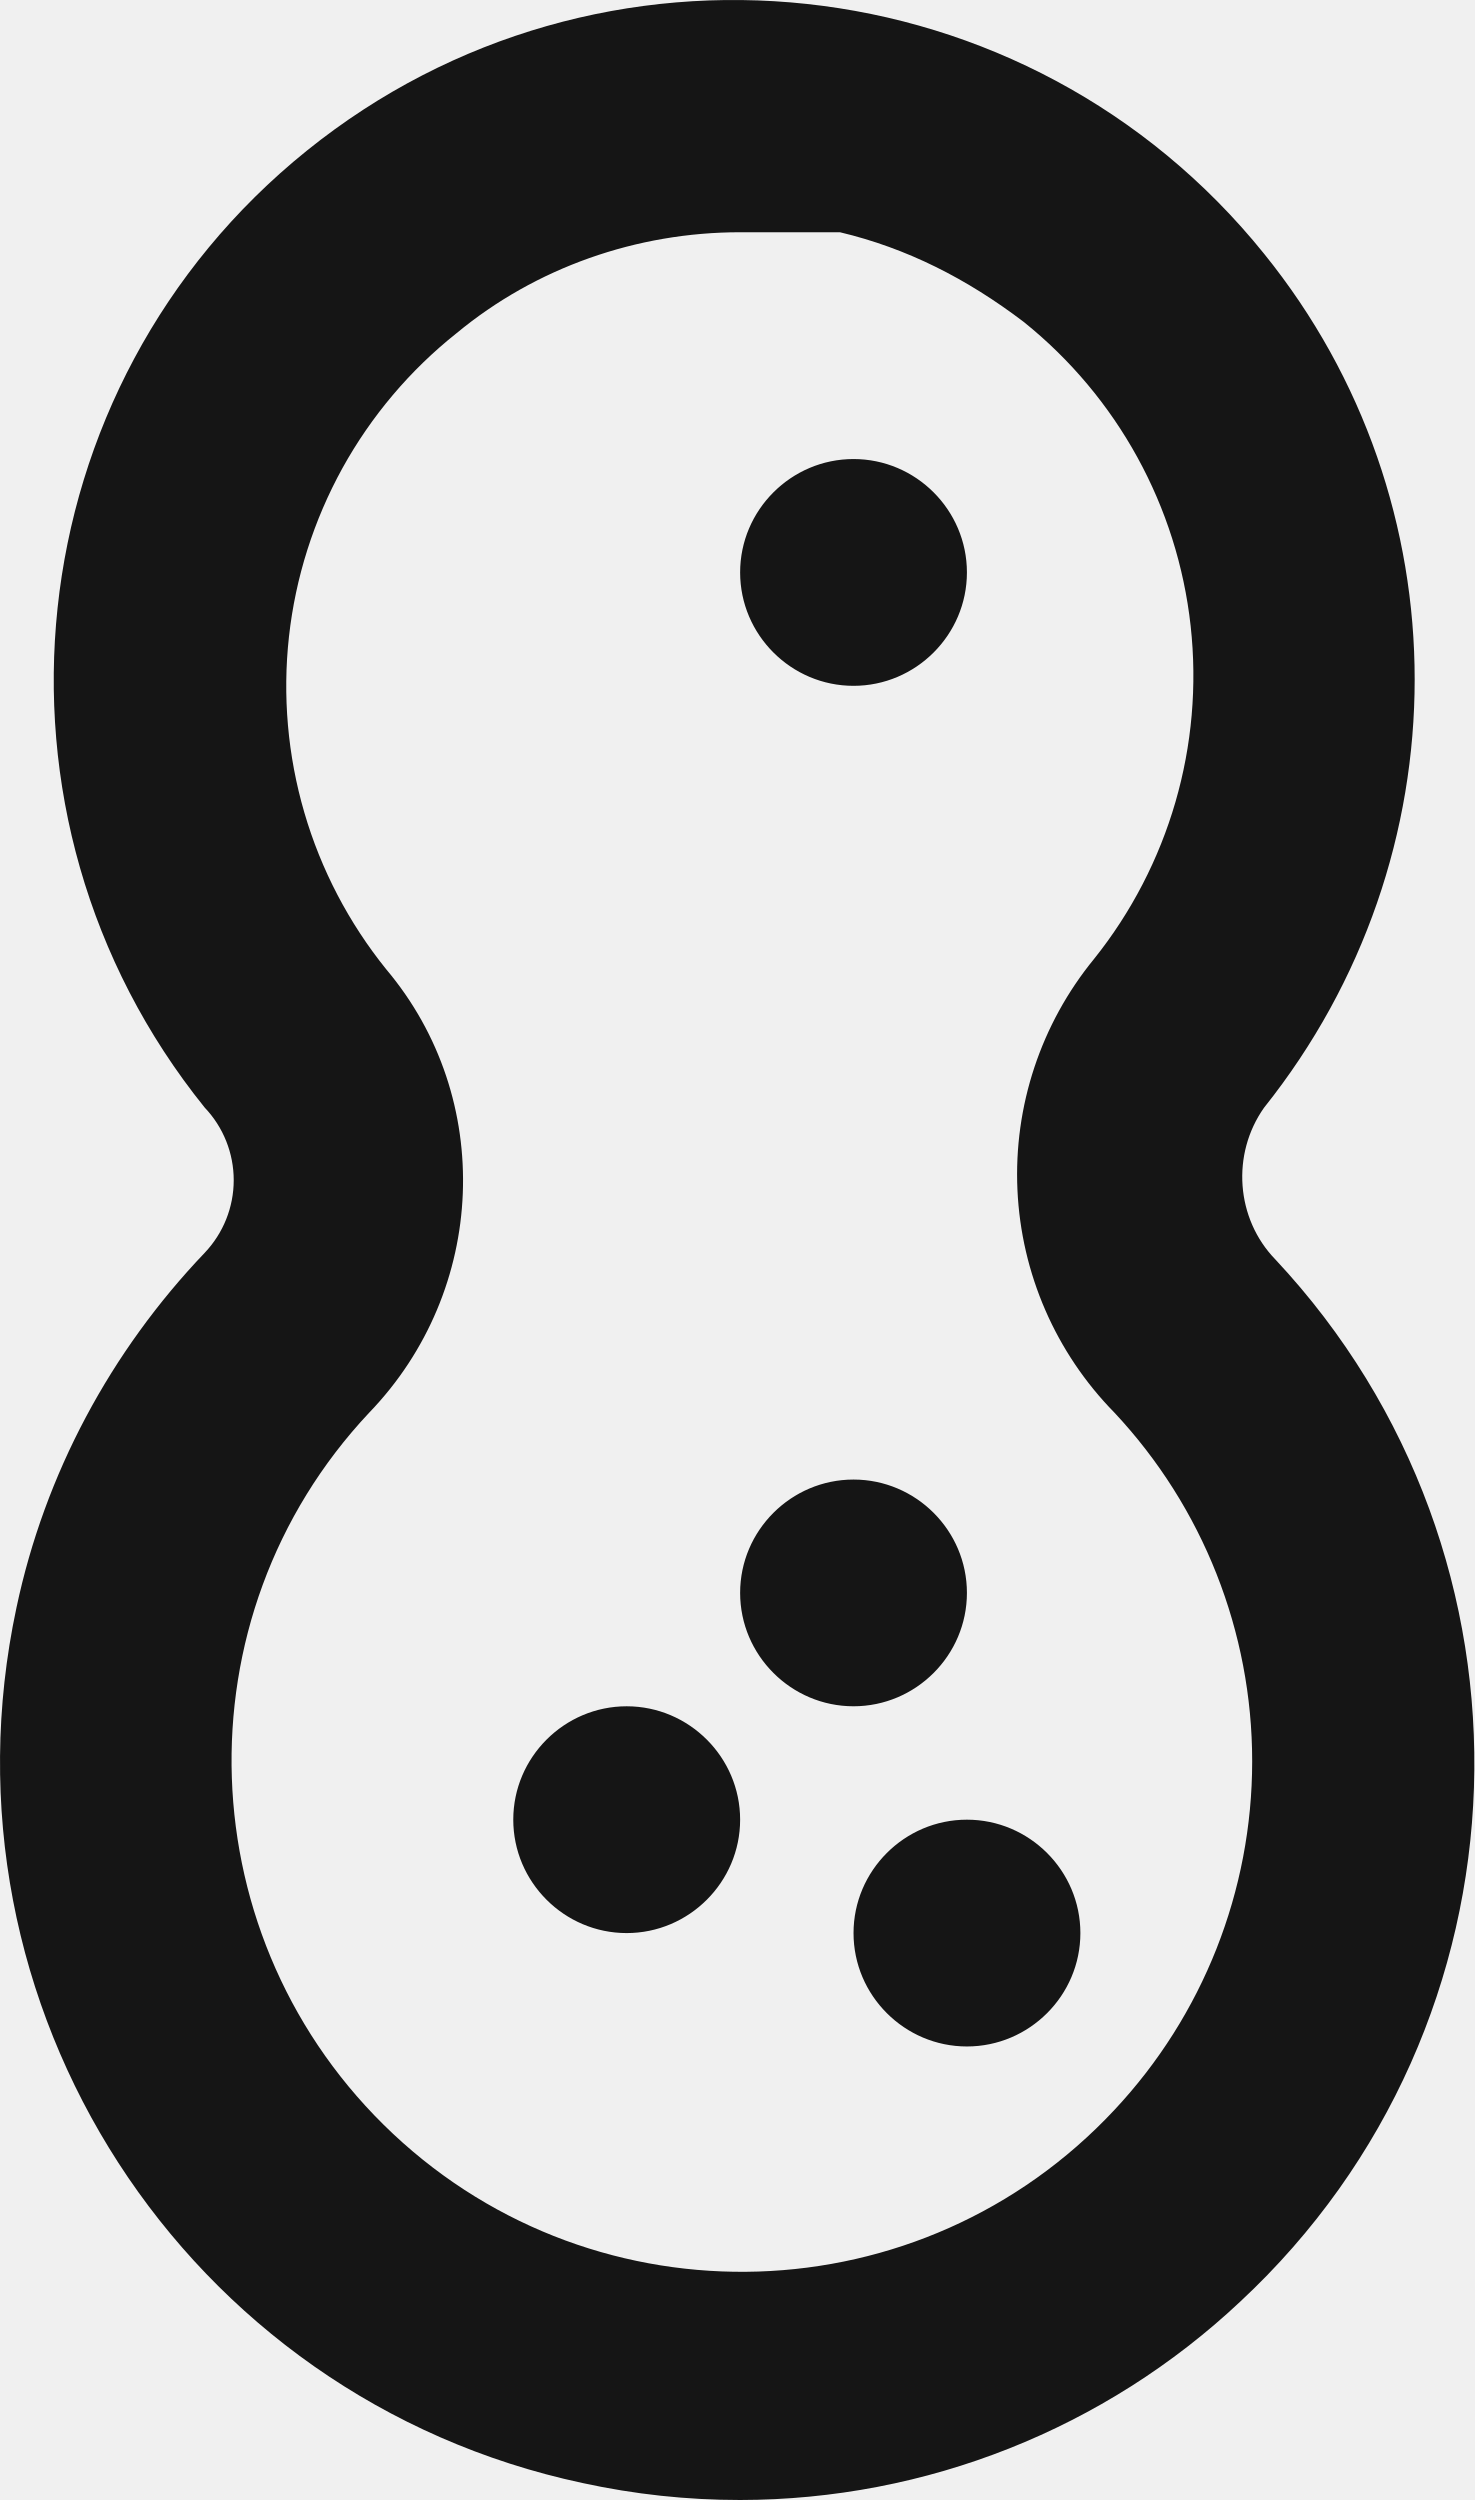
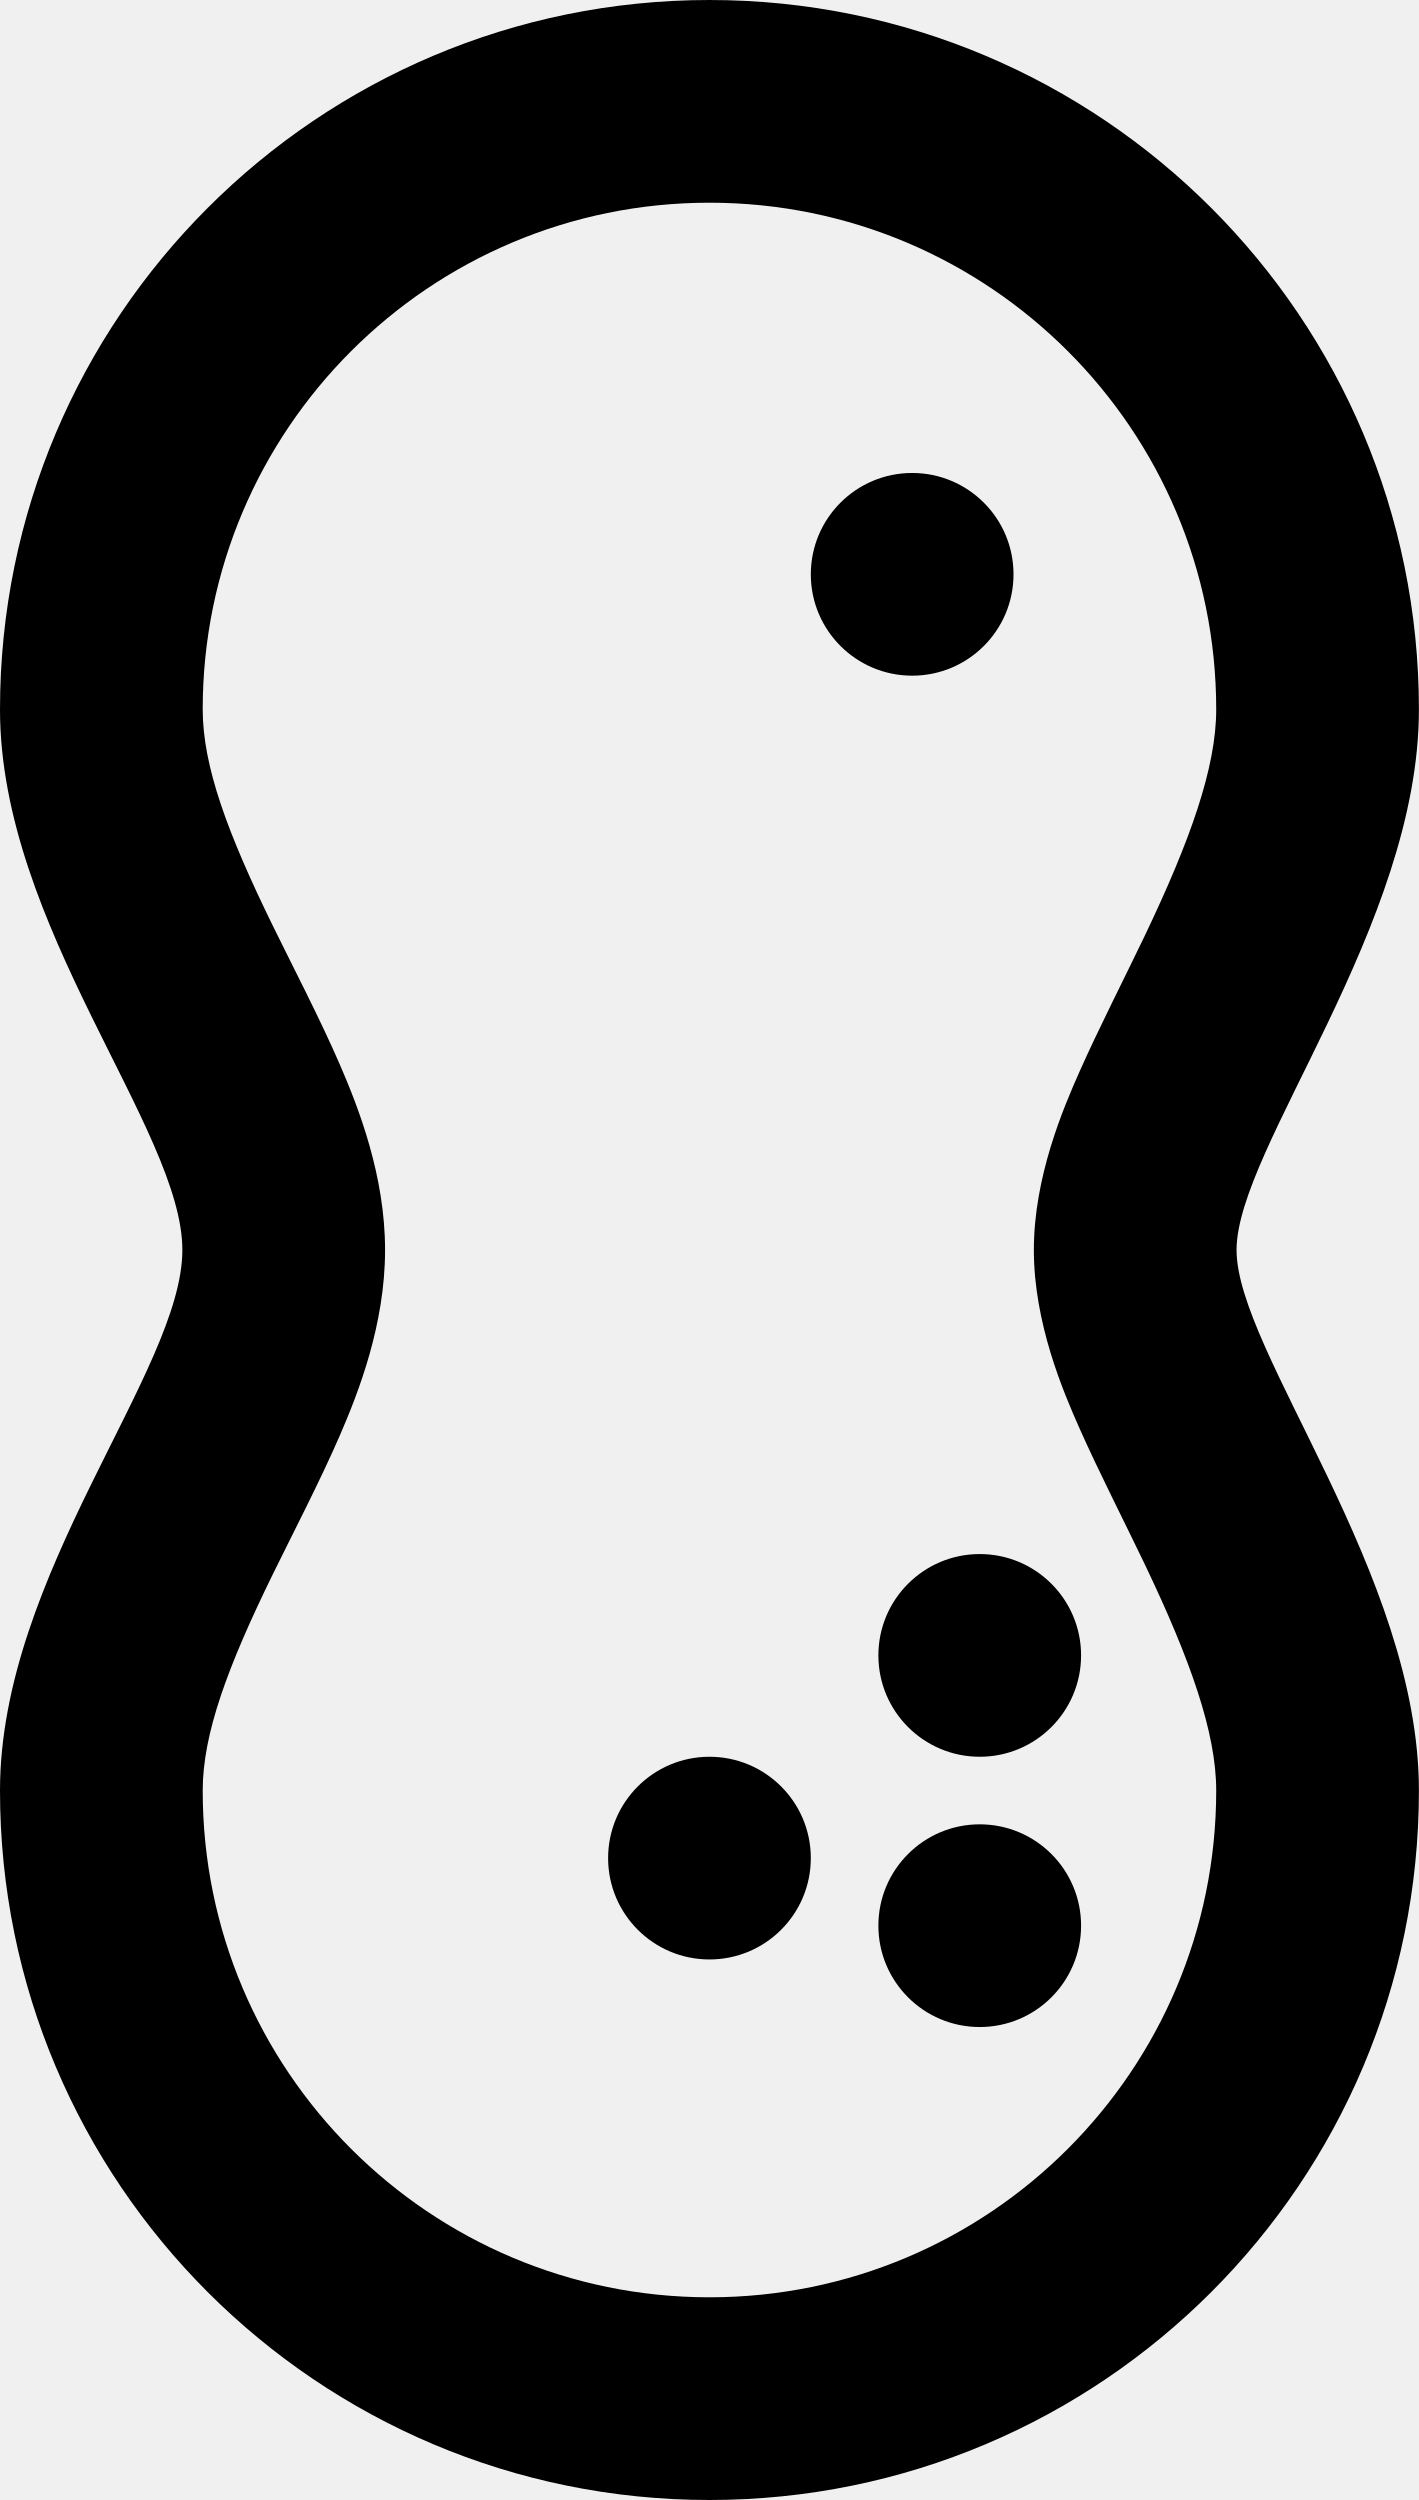
- <svg xmlns="http://www.w3.org/2000/svg" width="23" height="39" viewBox="0 0 23 39" fill="none">
-   <path d="M11.546 39C10.714 39 9.9 38.912 9.086 38.735C2.876 37.408 -1.07 31.288 0.257 25.079C0.699 22.992 1.725 21.082 3.194 19.543C3.484 19.237 3.646 18.832 3.646 18.411C3.646 17.989 3.484 17.584 3.194 17.279C-0.486 12.715 0.221 6.029 4.787 2.35C9.352 -1.329 16.04 -0.61 19.72 3.959C22.852 7.833 22.852 13.352 19.72 17.279C19.207 18.004 19.278 19.012 19.897 19.649C24.232 24.283 24.002 31.571 19.349 35.904C17.236 37.891 14.446 38.998 11.546 39ZM11.546 3.623C9.935 3.623 8.361 4.172 7.122 5.198C6.396 5.775 5.791 6.491 5.342 7.303C4.894 8.116 4.61 9.009 4.508 9.931C4.406 10.853 4.488 11.787 4.748 12.677C5.008 13.568 5.442 14.398 6.025 15.121C7.724 17.137 7.6 20.127 5.76 22.037C2.752 25.238 2.929 30.28 6.131 33.287C9.334 36.294 14.377 36.135 17.385 32.915C18.766 31.441 19.534 29.496 19.534 27.476C19.534 25.456 18.766 23.512 17.385 22.037C16.469 21.104 15.931 19.866 15.872 18.56C15.813 17.255 16.238 15.973 17.066 14.961C18.238 13.497 18.78 11.628 18.574 9.764C18.369 7.901 17.432 6.195 15.969 5.021C15.084 4.348 14.147 3.871 13.103 3.623H11.546ZM11.546 8.93C11.546 9.903 12.342 10.699 13.315 10.699C14.288 10.699 15.084 9.903 15.084 8.93C15.084 7.957 14.288 7.161 13.315 7.161C12.342 7.161 11.546 7.957 11.546 8.93ZM15.084 31.925C16.058 31.925 16.854 31.129 16.854 30.156C16.854 29.183 16.058 28.387 15.084 28.387C14.111 28.387 13.315 29.183 13.315 30.156C13.315 31.129 14.111 31.925 15.084 31.925ZM13.315 26.618C14.288 26.618 15.084 25.822 15.084 24.849C15.084 23.876 14.288 23.081 13.315 23.081C12.342 23.081 11.546 23.876 11.546 24.849C11.546 25.822 12.342 26.618 13.315 26.618ZM9.776 30.156C10.749 30.156 11.546 29.36 11.546 28.387C11.546 27.414 10.749 26.618 9.776 26.618C8.803 26.618 8.007 27.414 8.007 28.387C8.007 29.36 8.803 30.156 9.776 30.156Z" fill="#151515" />
+ <svg xmlns="http://www.w3.org/2000/svg" width="21" height="37" viewBox="0 0 21 37" fill="none">
+   <mask id="path-1-inside-1_202_14" fill="white">
+     <path d="M18.301 18.5C18.301 17 21 13.705 21 10.5C21 4.701 16.299 0 10.5 0C4.701 0 0 4.701 0 10.5C0 13.705 2.699 16.716 2.699 18.5C2.699 20.284 0 23.295 0 26.5C0 32.299 4.701 37 10.5 37C16.299 37 21 32.299 21 26.5C21 23.295 18.301 20 18.301 18.5Z" />
+   </mask>
+   <path d="M18 10.5C18 11.36 17.615 12.441 16.944 13.846C16.671 14.417 16.251 15.242 15.981 15.851C15.737 16.399 15.301 17.417 15.301 18.5H21.301C21.301 18.833 21.202 18.876 21.465 18.285C21.701 17.753 21.956 17.273 22.357 16.433C23.035 15.014 24 12.845 24 10.5H18ZM10.5 3C14.642 3 18 6.358 18 10.5H24C24 3.044 17.956 -3 10.5 -3V3ZM3 10.5C3 6.358 6.358 3 10.5 3V-3C3.044 -3 -3 3.044 -3 10.5H3ZM5.699 18.5C5.699 17.399 5.307 16.395 5.029 15.754C4.74 15.086 4.327 14.292 4.043 13.712C3.368 12.335 3 11.339 3 10.5H-3C-3 12.865 -2.019 14.978 -1.344 16.353C-0.954 17.15 -0.691 17.643 -0.475 18.142C-0.247 18.668 -0.301 18.709 -0.301 18.5H5.699ZM3 26.5C3 25.661 3.368 24.665 4.043 23.288C4.327 22.708 4.74 21.914 5.029 21.246C5.307 20.605 5.699 19.601 5.699 18.5H-0.301C-0.301 18.291 -0.247 18.332 -0.475 18.858C-0.691 19.357 -0.954 19.85 -1.344 20.647C-2.019 22.022 -3 24.135 -3 26.5H3ZM10.5 34C6.358 34 3 30.642 3 26.5H-3C-3 33.956 3.044 40 10.5 40V34ZM18 26.5C18 30.642 14.642 34 10.5 34V40C17.956 40 24 33.956 24 26.5H18ZM15.301 18.5C15.301 19.583 15.737 20.601 15.981 21.149C16.251 21.758 16.671 22.583 16.944 23.154C17.615 24.559 18 25.64 18 26.5H24C24 24.155 23.035 21.986 22.357 20.567C21.956 19.727 21.701 19.247 21.465 18.715C21.202 18.124 21.301 18.167 21.301 18.5H15.301Z" fill="black" mask="url(#path-1-inside-1_202_14)" />
+   <circle cx="13.5" cy="8.5" r="1.5" fill="black" />
+   <circle cx="14.5" cy="24.5" r="1.5" fill="black" />
+   <circle cx="10.5" cy="27.5" r="1.5" fill="black" />
+   <circle cx="14.5" cy="28.5" r="1.5" fill="black" />
</svg>
